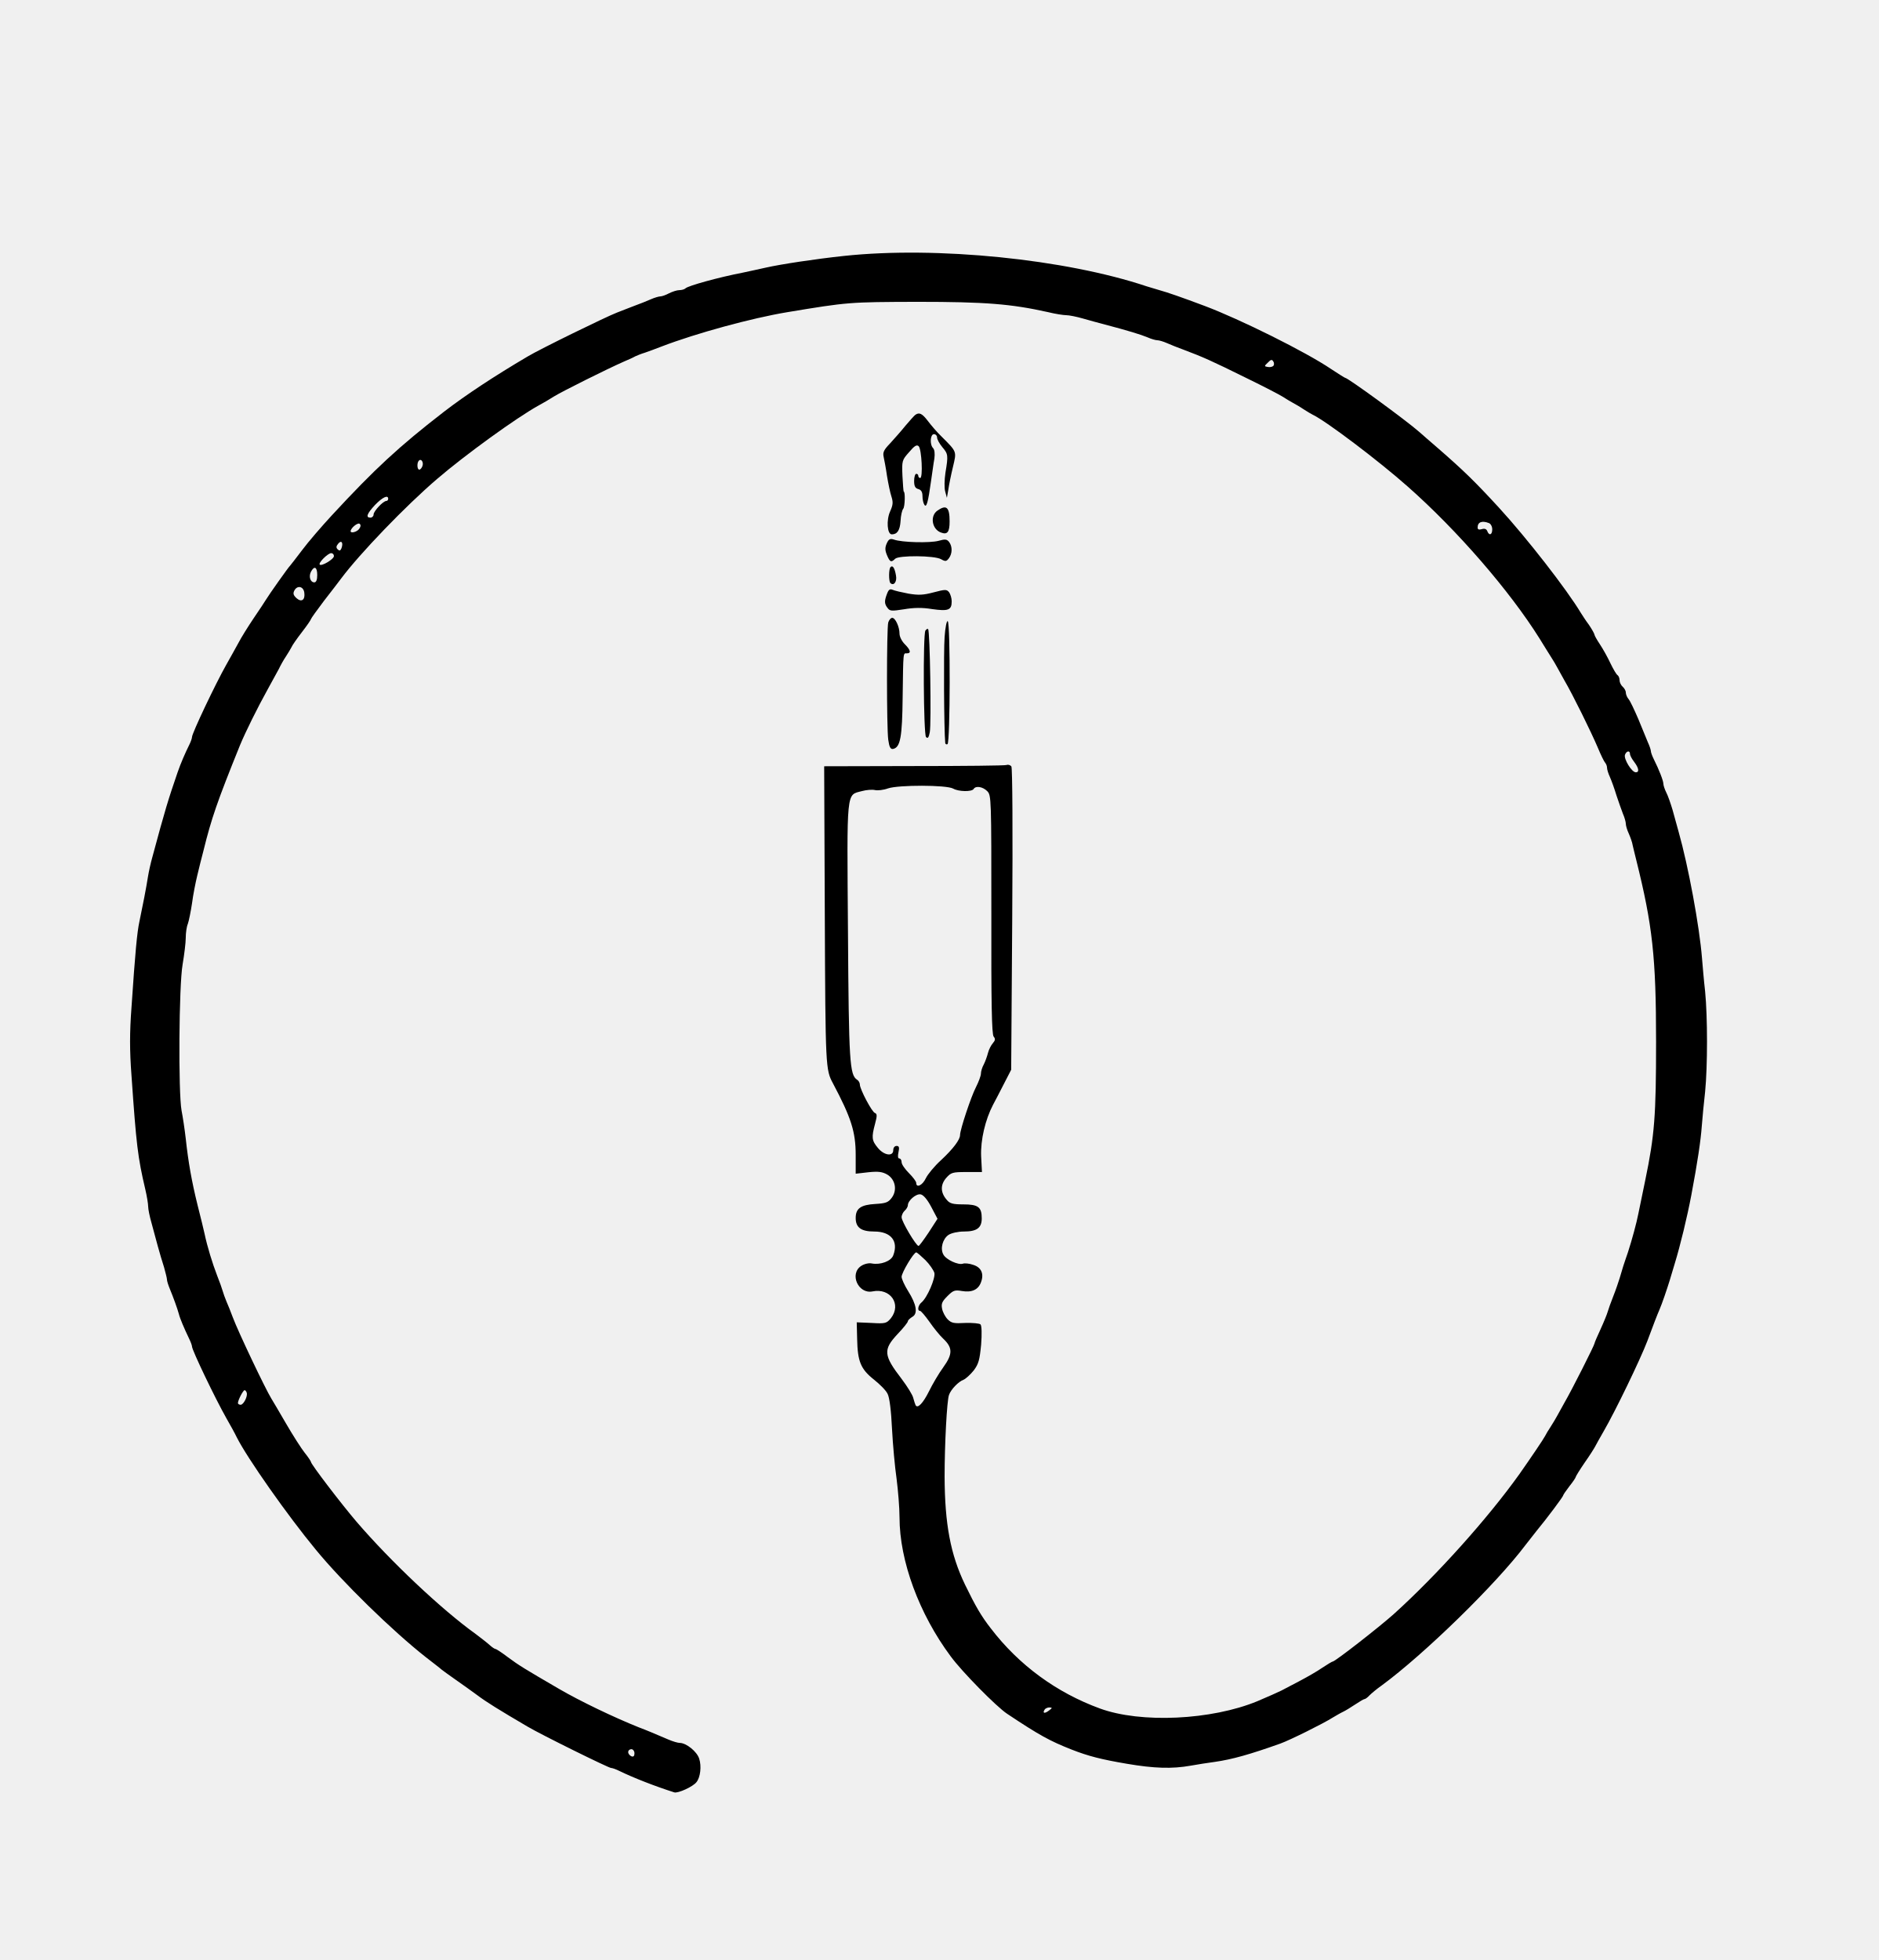
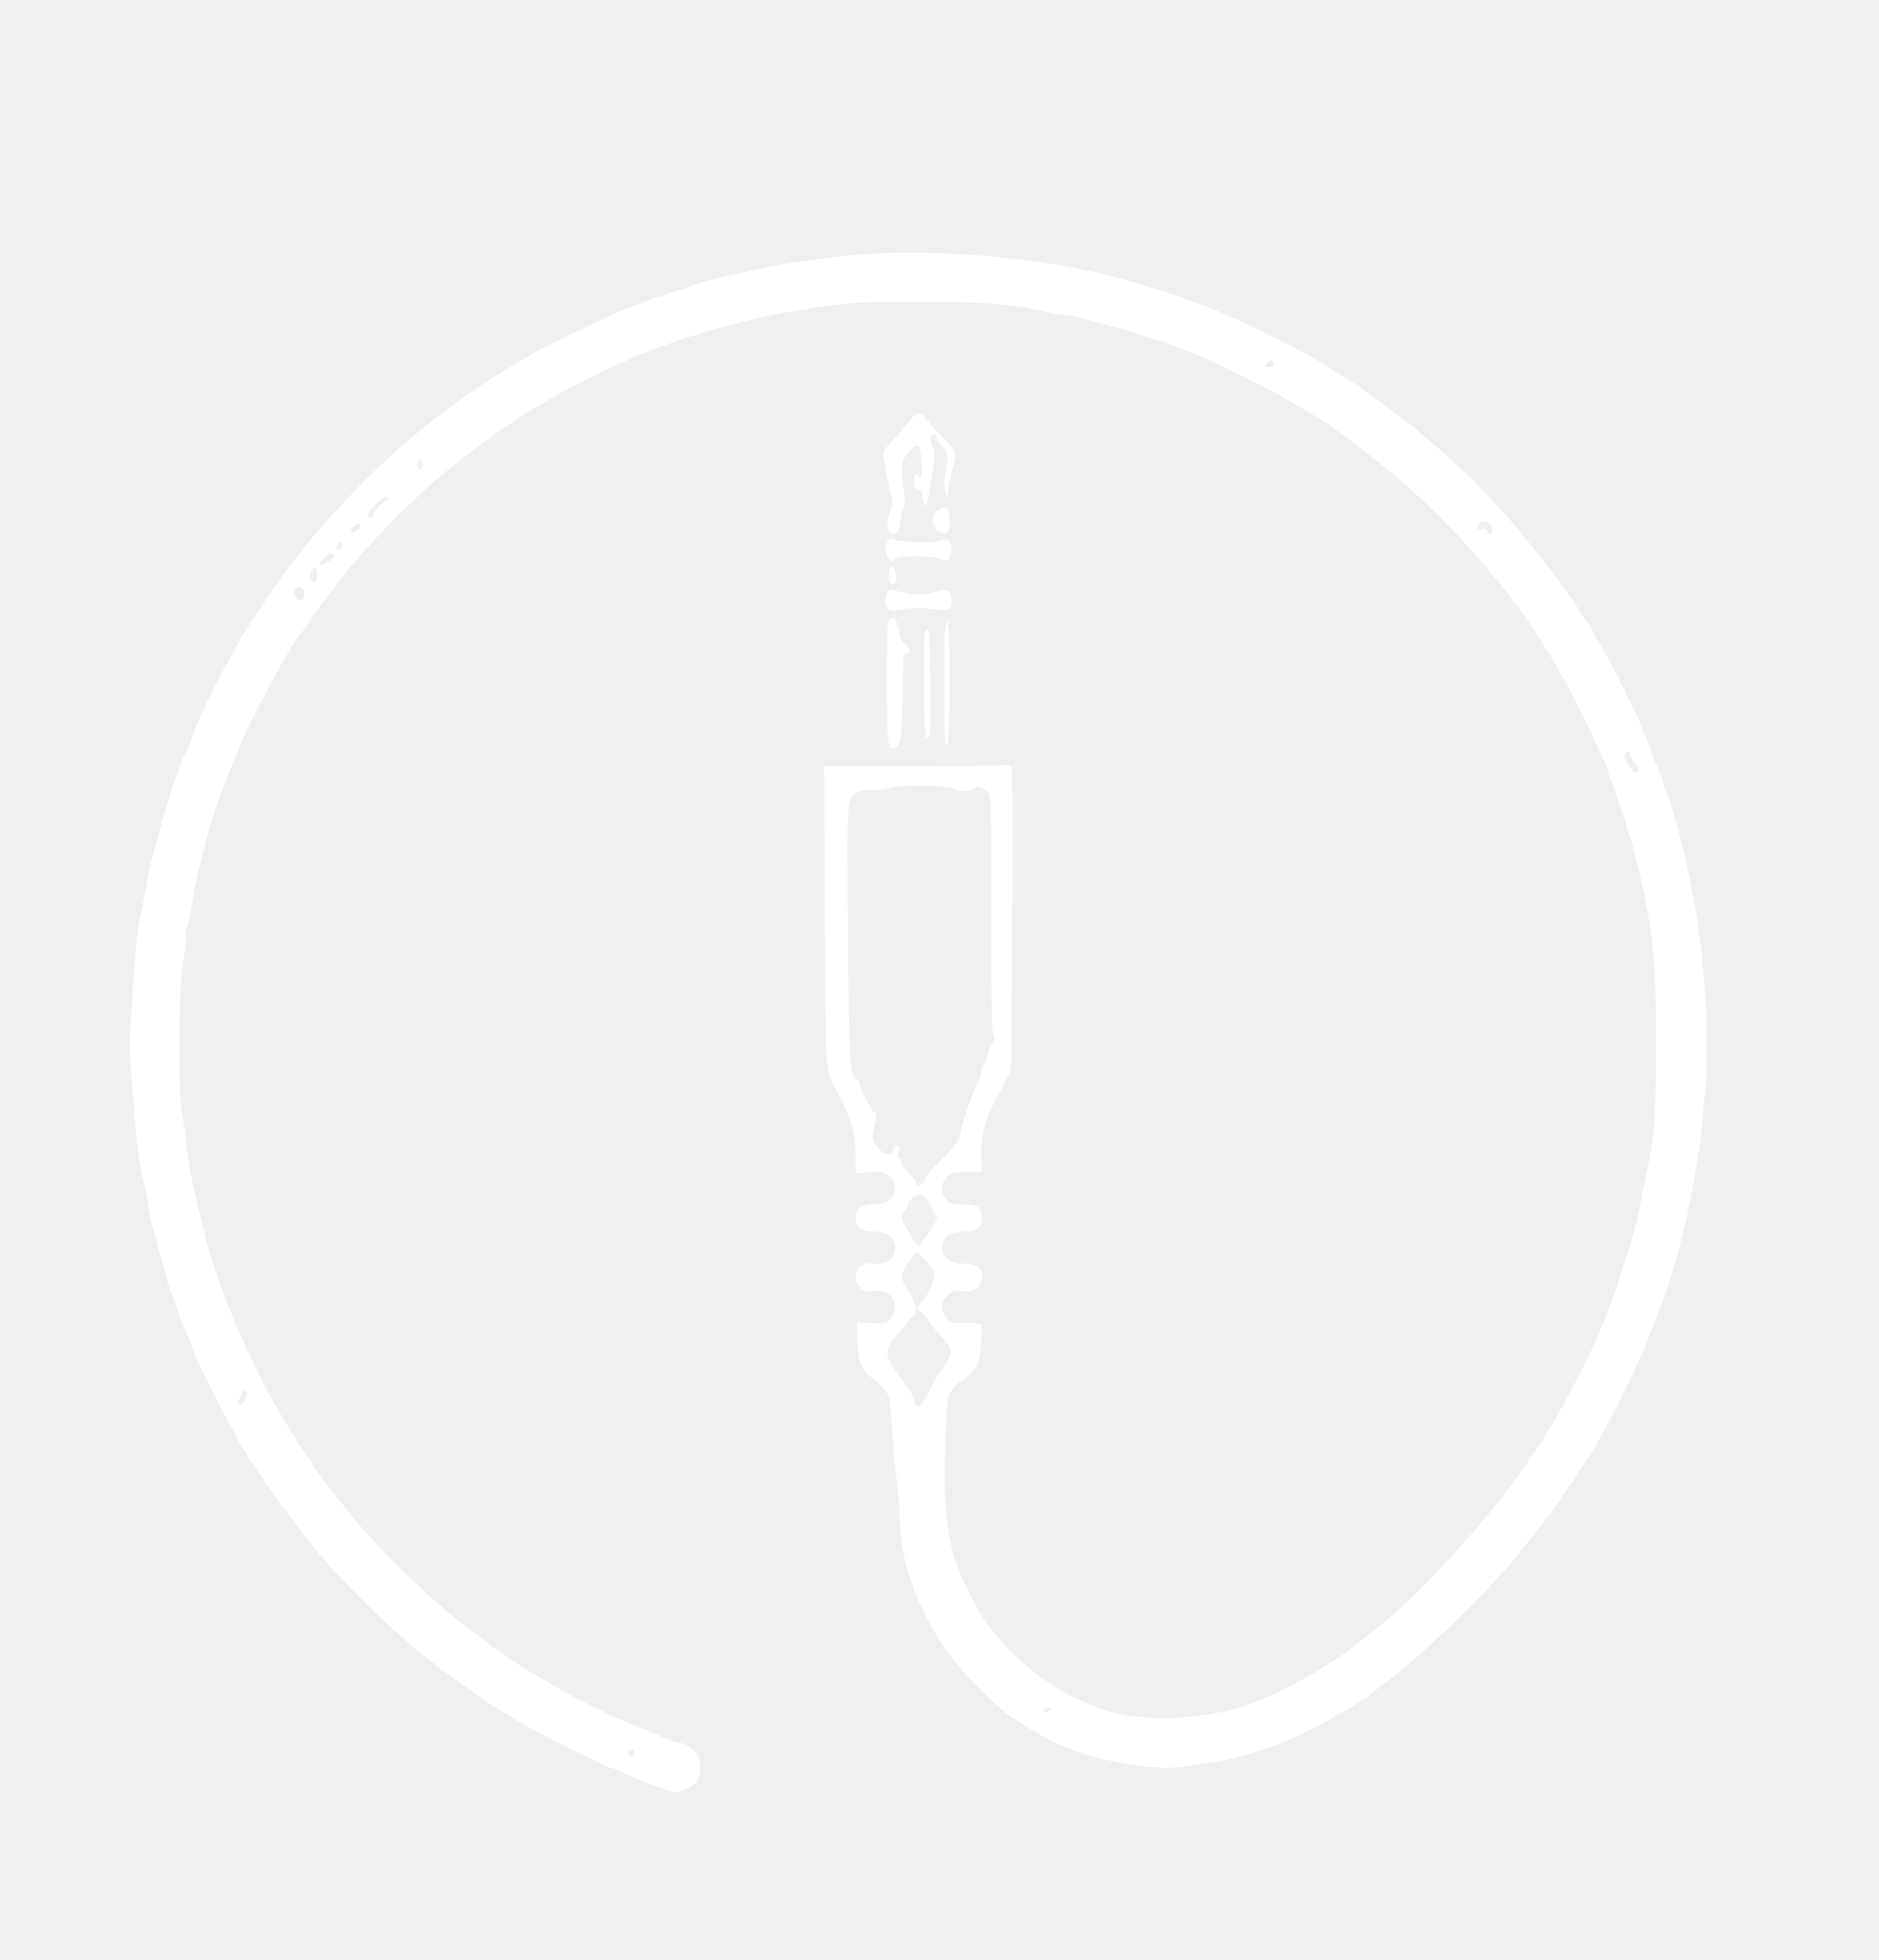
<svg xmlns="http://www.w3.org/2000/svg" version="1.0" width="900pt" height="939pt" viewBox="0 0 900 939" preserveAspectRatio="xMidYMid meet">
-   <g transform="translate(0,939) scale(0.1,-0.1)" fill="#000000" stroke="none">
+   <g transform="translate(0,939) scale(0.1,-0.1)" fill="#FFF" stroke="none">
    <path d="M4045 8164 c-141 -15 -304 -40 -375 -56 -25 -6 -74 -16 -110 -24 -119 -23 -262 -63 -275 -75 -5 -5 -18 -9 -30 -9 -11 0 -33 -7 -49 -15 -15 -8 -34 -15 -42 -15 -7 0 -28 -6 -46 -14 -18 -8 -53 -22 -78 -31 -25 -10 -63 -24 -85 -33 -54 -21 -369 -175 -427 -210 -158 -93 -296 -184 -400 -264 -216 -167 -331 -273 -539 -498 -48 -52 -112 -126 -141 -165 -29 -38 -55 -72 -58 -75 -8 -7 -102 -140 -115 -162 -5 -9 -32 -49 -59 -89 -27 -40 -60 -93 -73 -118 -14 -25 -40 -73 -59 -106 -52 -92 -164 -328 -164 -346 0 -6 -6 -23 -13 -37 -19 -38 -42 -91 -56 -132 -46 -134 -59 -176 -122 -410 -7 -25 -16 -65 -20 -90 -8 -52 -26 -144 -41 -215 -11 -51 -20 -143 -38 -412 -9 -120 -9 -206 0 -325 23 -332 30 -392 66 -545 8 -34 14 -71 14 -84 0 -12 7 -47 16 -78 8 -31 22 -81 30 -111 8 -30 22 -76 30 -101 7 -26 14 -52 14 -59 0 -7 6 -26 13 -43 17 -41 37 -96 44 -122 5 -21 25 -68 49 -118 8 -16 14 -33 14 -38 0 -17 111 -249 165 -344 19 -33 41 -73 49 -90 50 -100 245 -377 379 -539 128 -156 368 -390 527 -515 36 -28 70 -54 75 -59 6 -5 35 -26 65 -47 30 -21 78 -55 105 -75 45 -34 105 -71 243 -152 66 -39 388 -198 400 -198 6 0 23 -6 39 -14 70 -34 173 -74 264 -103 18 -5 89 27 106 49 19 23 25 77 13 113 -11 34 -62 75 -93 75 -9 0 -33 7 -54 16 -73 31 -98 42 -143 59 -120 48 -282 126 -380 183 -170 99 -193 113 -247 153 -29 22 -55 39 -59 39 -4 0 -17 9 -28 19 -12 11 -42 34 -67 53 -162 116 -407 347 -571 538 -71 83 -218 275 -218 286 0 3 -13 23 -30 44 -16 20 -57 84 -90 141 -33 57 -65 111 -70 119 -28 45 -159 320 -185 390 -9 25 -23 59 -30 75 -7 17 -15 39 -18 50 -3 11 -15 45 -27 75 -22 57 -47 138 -60 200 -4 19 -19 80 -33 135 -29 117 -45 209 -57 320 -5 44 -14 104 -20 134 -16 86 -13 599 5 701 8 47 15 104 15 127 0 23 4 53 10 67 5 14 14 58 20 98 5 40 17 100 25 133 8 33 21 87 30 120 38 154 65 233 175 505 27 65 84 180 134 270 20 36 43 79 52 95 8 17 23 44 34 60 11 17 23 37 27 45 3 8 26 41 50 72 24 31 43 59 43 62 0 3 28 42 62 87 35 45 72 93 83 108 89 119 309 348 460 477 134 115 380 293 485 351 19 10 53 30 75 44 37 23 251 130 335 167 19 8 44 19 54 25 11 5 31 13 45 17 14 5 51 18 81 30 167 64 432 136 600 164 295 49 298 49 625 50 327 0 449 -10 625 -49 36 -9 76 -15 89 -15 13 0 49 -7 80 -16 31 -9 79 -22 106 -29 110 -29 172 -48 203 -61 18 -8 39 -14 47 -14 8 0 29 -6 47 -14 18 -8 53 -22 78 -31 95 -36 126 -49 310 -140 74 -36 149 -75 165 -85 17 -11 39 -24 50 -30 11 -6 34 -19 50 -30 17 -11 37 -23 45 -27 64 -30 320 -224 455 -344 238 -210 488 -499 631 -727 21 -35 47 -75 56 -90 10 -15 22 -36 28 -47 6 -11 22 -40 36 -65 40 -68 128 -247 159 -320 15 -36 31 -69 36 -74 5 -6 9 -16 9 -24 0 -8 6 -28 14 -45 8 -18 22 -57 31 -87 10 -30 24 -70 31 -88 8 -18 14 -40 14 -48 0 -9 6 -30 14 -47 8 -18 17 -43 19 -57 3 -14 11 -45 17 -70 78 -313 95 -465 95 -870 0 -356 -7 -448 -52 -665 -14 -66 -28 -138 -33 -160 -8 -42 -31 -127 -50 -185 -7 -19 -16 -48 -22 -65 -5 -16 -13 -43 -18 -60 -5 -16 -18 -55 -30 -85 -12 -30 -24 -64 -27 -75 -3 -11 -18 -48 -34 -83 -16 -34 -29 -65 -29 -68 0 -8 -109 -224 -144 -284 -14 -25 -30 -54 -36 -65 -6 -11 -19 -33 -30 -50 -11 -16 -23 -37 -27 -45 -7 -14 -70 -107 -122 -181 -152 -213 -396 -485 -602 -671 -69 -62 -282 -228 -293 -228 -3 0 -25 -13 -49 -29 -24 -17 -75 -46 -113 -66 -38 -20 -76 -40 -84 -44 -16 -8 -63 -29 -115 -51 -220 -91 -559 -107 -755 -35 -208 76 -388 208 -522 383 -46 59 -73 105 -124 210 -70 145 -97 291 -98 517 0 156 11 365 21 392 9 26 45 64 70 73 11 5 33 25 49 45 23 31 28 50 35 123 4 51 3 91 -3 97 -5 5 -37 8 -73 7 -54 -3 -66 -1 -84 17 -12 12 -24 35 -27 51 -5 24 0 35 25 60 28 28 35 31 70 25 47 -8 78 6 91 41 16 41 2 72 -36 84 -19 7 -42 9 -50 6 -22 -8 -81 19 -94 44 -16 29 -3 75 25 94 14 9 46 16 73 16 62 0 86 17 86 63 0 54 -17 67 -88 67 -50 0 -65 4 -79 21 -31 35 -32 72 -4 105 24 27 30 29 98 29 l74 0 -4 76 c-3 78 20 175 57 246 9 17 33 62 52 100 l35 68 5 720 c3 425 1 725 -4 733 -5 7 -16 10 -23 7 -8 -3 -208 -5 -444 -5 l-430 -1 3 -717 c3 -727 4 -737 39 -802 87 -164 109 -232 109 -343 l0 -90 61 7 c48 5 67 2 90 -11 39 -23 49 -75 22 -111 -17 -23 -29 -27 -79 -30 -69 -4 -94 -21 -94 -67 0 -46 26 -65 89 -65 80 0 117 -46 91 -114 -10 -28 -61 -47 -103 -39 -14 3 -36 -2 -51 -12 -57 -38 -14 -135 54 -122 86 18 141 -61 89 -128 -21 -25 -26 -27 -93 -23 l-71 3 2 -80 c2 -107 17 -144 80 -194 29 -23 59 -53 66 -69 9 -17 17 -80 21 -167 4 -77 14 -185 22 -240 7 -55 14 -138 14 -184 0 -209 94 -463 245 -666 54 -74 220 -242 270 -275 156 -104 206 -131 310 -172 79 -31 141 -47 265 -68 129 -22 216 -25 305 -9 33 6 85 14 115 18 84 12 169 36 315 88 47 17 206 96 250 124 17 10 39 23 50 28 11 5 37 21 58 35 21 14 41 26 45 26 4 0 15 8 24 18 9 9 35 31 58 47 203 149 548 485 690 674 14 18 37 47 51 65 52 63 129 166 129 172 0 3 14 23 30 44 17 21 30 41 30 44 0 3 19 34 43 69 24 34 46 69 50 77 4 8 23 42 42 75 55 95 174 341 208 430 27 73 49 130 58 150 12 27 38 104 49 140 5 17 16 53 24 80 27 88 60 224 80 330 30 159 45 261 50 330 3 39 10 113 16 165 12 122 12 358 0 480 -6 52 -12 124 -15 160 -12 152 -66 443 -112 605 -8 28 -21 75 -29 105 -9 30 -22 68 -30 83 -8 16 -14 35 -14 42 0 14 -20 66 -46 118 -8 16 -14 33 -14 39 0 5 -6 24 -14 41 -7 18 -28 68 -46 112 -19 44 -39 87 -47 96 -7 8 -13 23 -13 31 0 9 -7 21 -15 28 -8 7 -15 21 -15 31 0 10 -4 20 -9 24 -6 3 -21 29 -35 58 -13 28 -36 69 -50 90 -14 21 -26 42 -26 46 0 4 -12 26 -27 48 -16 21 -32 47 -38 56 -67 112 -259 359 -393 505 -114 124 -169 178 -297 289 -33 28 -71 62 -85 74 -65 57 -342 259 -355 259 -2 0 -32 19 -67 42 -121 82 -435 238 -605 302 -109 41 -181 66 -218 76 -16 5 -43 13 -60 18 -391 131 -1007 193 -1450 146z m2056 -527 c-5 -5 -17 -7 -27 -5 -17 3 -17 4 1 21 14 15 20 16 26 5 5 -7 4 -17 0 -21z m-4077 -480 c-3 -9 -10 -17 -15 -17 -11 0 -12 34 -2 43 11 12 24 -8 17 -26z m-164 -157 c0 -5 -4 -10 -9 -10 -15 0 -61 -49 -61 -65 0 -8 -7 -15 -15 -15 -24 0 -17 19 22 61 36 37 63 50 63 29z m-140 -145 c-11 -14 -40 -21 -40 -10 0 15 35 44 44 35 6 -6 4 -15 -4 -25z m5414 29 c9 -3 16 -17 16 -30 0 -27 -15 -32 -24 -8 -4 10 -13 13 -26 9 -14 -4 -20 -2 -20 8 0 26 21 34 54 21z m-5498 -121 c-5 -12 -10 -13 -18 -5 -8 8 -8 15 3 28 15 18 25 4 15 -23z m-36 -37 c0 -15 -59 -50 -68 -41 -8 8 39 55 55 55 7 0 13 -6 13 -14z m-80 -91 c0 -23 -5 -35 -14 -35 -19 0 -28 28 -16 51 16 30 30 23 30 -16z m-62 -84 c5 -35 -13 -48 -37 -27 -16 15 -18 23 -10 38 14 25 43 19 47 -11z m6352 -773 c0 -7 9 -24 20 -38 22 -29 26 -50 8 -50 -20 0 -59 65 -52 84 7 19 24 22 24 4z m-3243 -166 c26 -15 89 -16 98 -2 10 17 44 11 65 -10 20 -20 20 -32 20 -591 -1 -422 2 -575 11 -585 9 -11 8 -18 -4 -32 -8 -9 -19 -30 -23 -46 -4 -16 -13 -41 -20 -55 -8 -14 -14 -34 -14 -45 0 -10 -11 -39 -24 -65 -23 -44 -76 -203 -76 -229 0 -22 -33 -66 -91 -120 -31 -28 -64 -68 -73 -87 -16 -34 -46 -48 -46 -22 0 7 -16 28 -35 47 -19 19 -35 42 -35 52 0 10 -5 18 -11 18 -7 0 -8 11 -4 30 5 23 3 30 -9 30 -9 0 -16 -8 -16 -20 0 -32 -44 -26 -74 11 -29 35 -31 49 -13 116 10 37 10 47 -1 51 -14 4 -72 114 -72 136 0 8 -6 19 -13 23 -36 23 -40 84 -44 711 -5 687 -9 652 67 672 21 6 50 8 62 5 13 -3 41 0 63 8 50 17 279 17 312 -1z m-105 -2004 l30 -57 -42 -65 c-24 -36 -46 -66 -49 -65 -12 1 -81 117 -81 137 0 11 7 25 15 32 8 7 15 19 15 26 0 22 39 56 61 52 13 -2 32 -24 51 -60z m-28 -255 c20 -20 39 -48 43 -61 6 -25 -34 -119 -62 -142 -16 -13 -21 -40 -7 -40 5 0 25 -24 45 -52 20 -29 49 -65 65 -80 47 -44 48 -74 2 -138 -22 -30 -53 -83 -69 -116 -28 -56 -54 -84 -64 -66 -2 4 -7 19 -11 34 -3 15 -29 56 -56 92 -87 113 -89 140 -20 214 28 29 50 57 50 62 0 5 10 14 21 21 28 15 21 59 -20 124 -17 27 -31 58 -31 68 0 20 58 117 70 117 4 0 23 -17 44 -37z m-3252 -635 c6 -17 -15 -58 -29 -58 -7 0 -13 4 -13 8 0 14 25 62 32 62 3 0 8 -5 10 -12z m3844 -1523 c-21 -16 -32 -13 -21 4 3 6 14 11 23 11 15 -1 15 -2 -2 -15z m-1986 -205 c0 -13 -5 -18 -15 -14 -8 4 -15 12 -15 20 0 8 7 14 15 14 8 0 15 -9 15 -20z" />
    <path d="M4385 7402 c-5 -4 -26 -27 -47 -52 -20 -25 -53 -62 -73 -84 -30 -31 -36 -43 -31 -65 3 -14 11 -55 16 -91 6 -36 15 -80 21 -98 9 -28 8 -41 -6 -72 -19 -42 -14 -110 8 -110 26 0 39 19 42 64 1 25 7 52 13 59 8 10 10 82 2 82 -1 0 -4 34 -6 75 -3 73 -2 76 32 114 26 31 37 37 46 28 14 -14 21 -152 7 -152 -5 0 -9 5 -9 10 0 6 -4 10 -10 10 -5 0 -10 -15 -10 -34 0 -25 5 -35 20 -39 14 -4 20 -14 20 -34 0 -15 4 -34 9 -41 10 -17 18 12 32 113 6 39 12 87 16 108 3 23 1 43 -6 50 -17 17 -14 67 4 67 8 0 15 -7 15 -16 0 -9 11 -29 25 -46 28 -33 29 -39 15 -123 -5 -34 -6 -73 -1 -90 l8 -30 7 40 c3 22 13 71 22 108 18 76 20 71 -56 147 -20 19 -48 52 -64 73 -28 37 -42 43 -61 29z" />
    <path d="M4492 6944 c-37 -25 -27 -89 16 -105 31 -12 42 1 42 53 0 68 -15 82 -58 52z" />
    <path d="M4249 6787 c-9 -20 -9 -33 1 -57 14 -33 20 -36 39 -17 17 17 188 16 220 -2 21 -12 26 -11 38 5 16 22 17 55 1 77 -11 14 -19 15 -51 6 -41 -11 -176 -8 -214 6 -18 6 -25 2 -34 -18z" />
    <path d="M4267 6673 c-9 -8 -9 -67 -1 -76 16 -16 33 6 27 36 -6 36 -16 51 -26 40z" />
    <path d="M4250 6545 c-13 -34 -13 -48 3 -68 11 -15 20 -15 78 -6 47 8 87 9 135 1 78 -11 94 -5 94 37 0 15 -6 34 -12 43 -12 15 -18 15 -75 0 -49 -13 -72 -14 -120 -6 -32 6 -66 14 -75 18 -14 6 -20 2 -28 -19z" />
    <path d="M4256 6408 c-8 -31 -8 -503 0 -562 5 -36 11 -46 23 -44 35 7 44 56 46 248 3 223 2 210 20 210 22 0 18 16 -10 44 -14 14 -25 36 -25 50 0 33 -20 76 -35 76 -7 0 -15 -10 -19 -22z" />
    <path d="M4526 6338 c-5 -65 -3 -445 3 -506 0 -7 6 -10 11 -7 13 8 14 582 1 589 -5 4 -12 -31 -15 -76z" />
    <path d="M4434 6369 c-12 -20 -9 -498 3 -510 9 -9 13 -2 18 23 8 40 1 486 -8 494 -3 3 -8 0 -13 -7z" />
  </g>
</svg>
